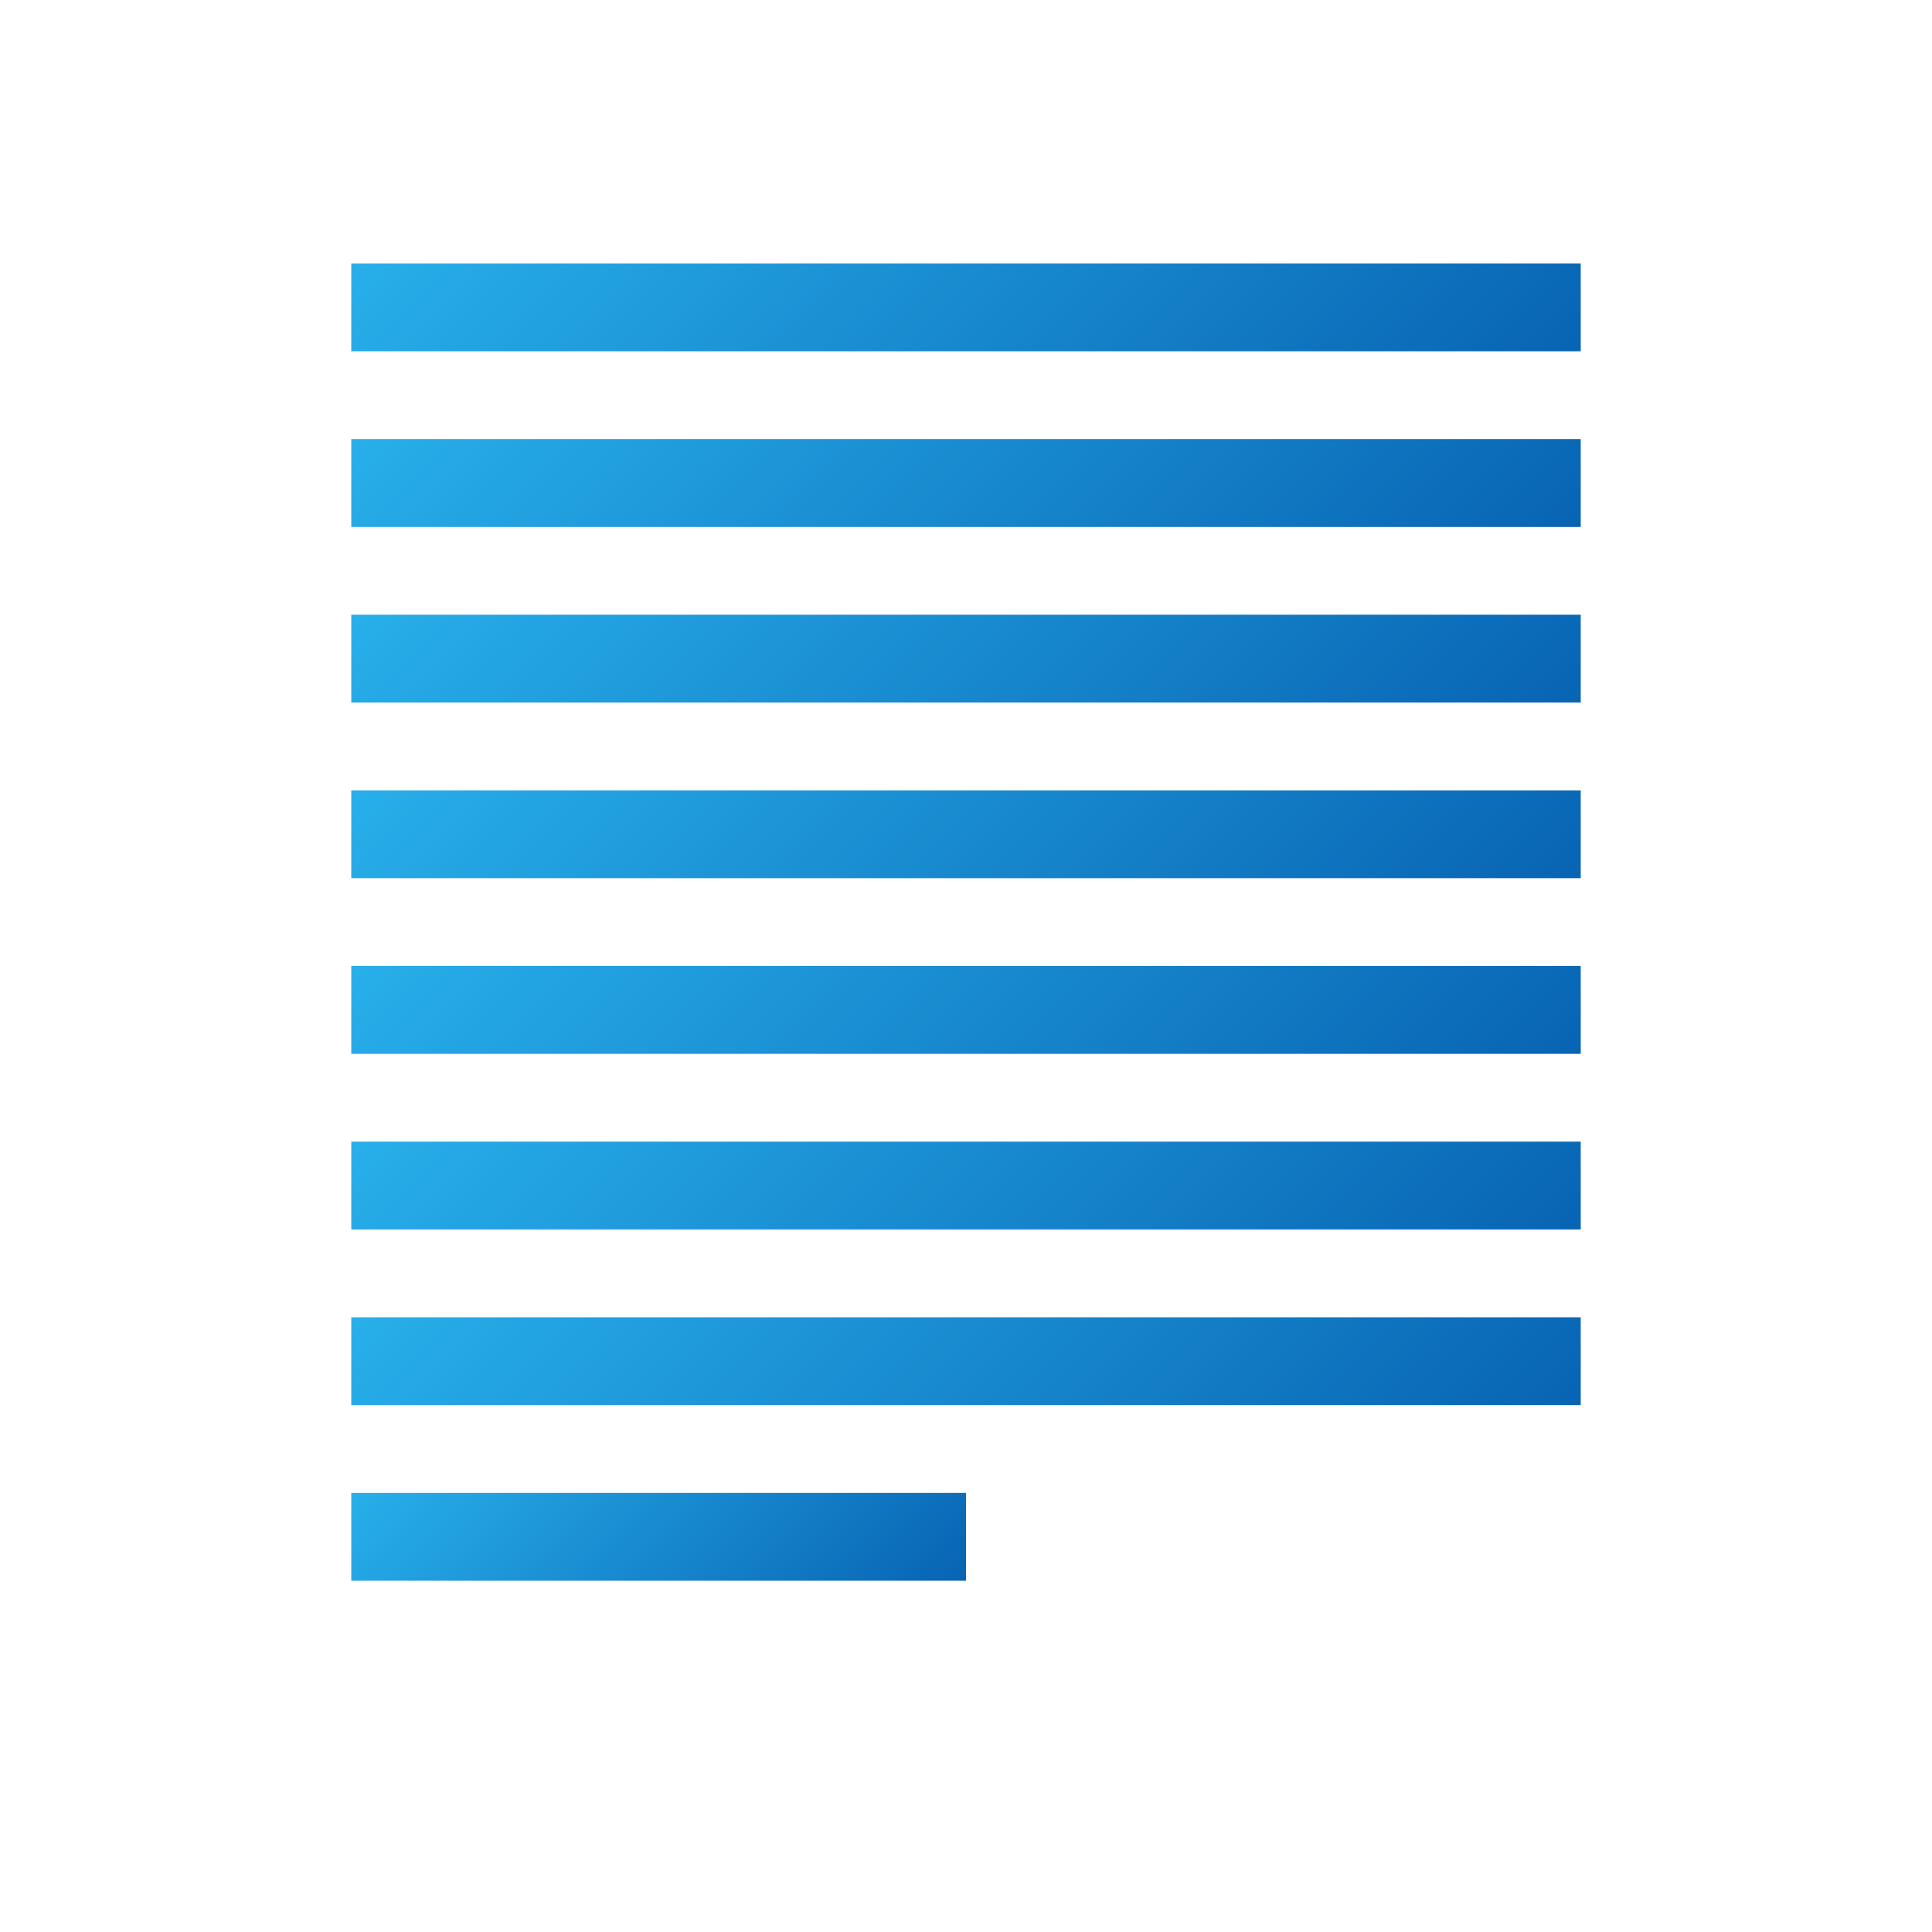
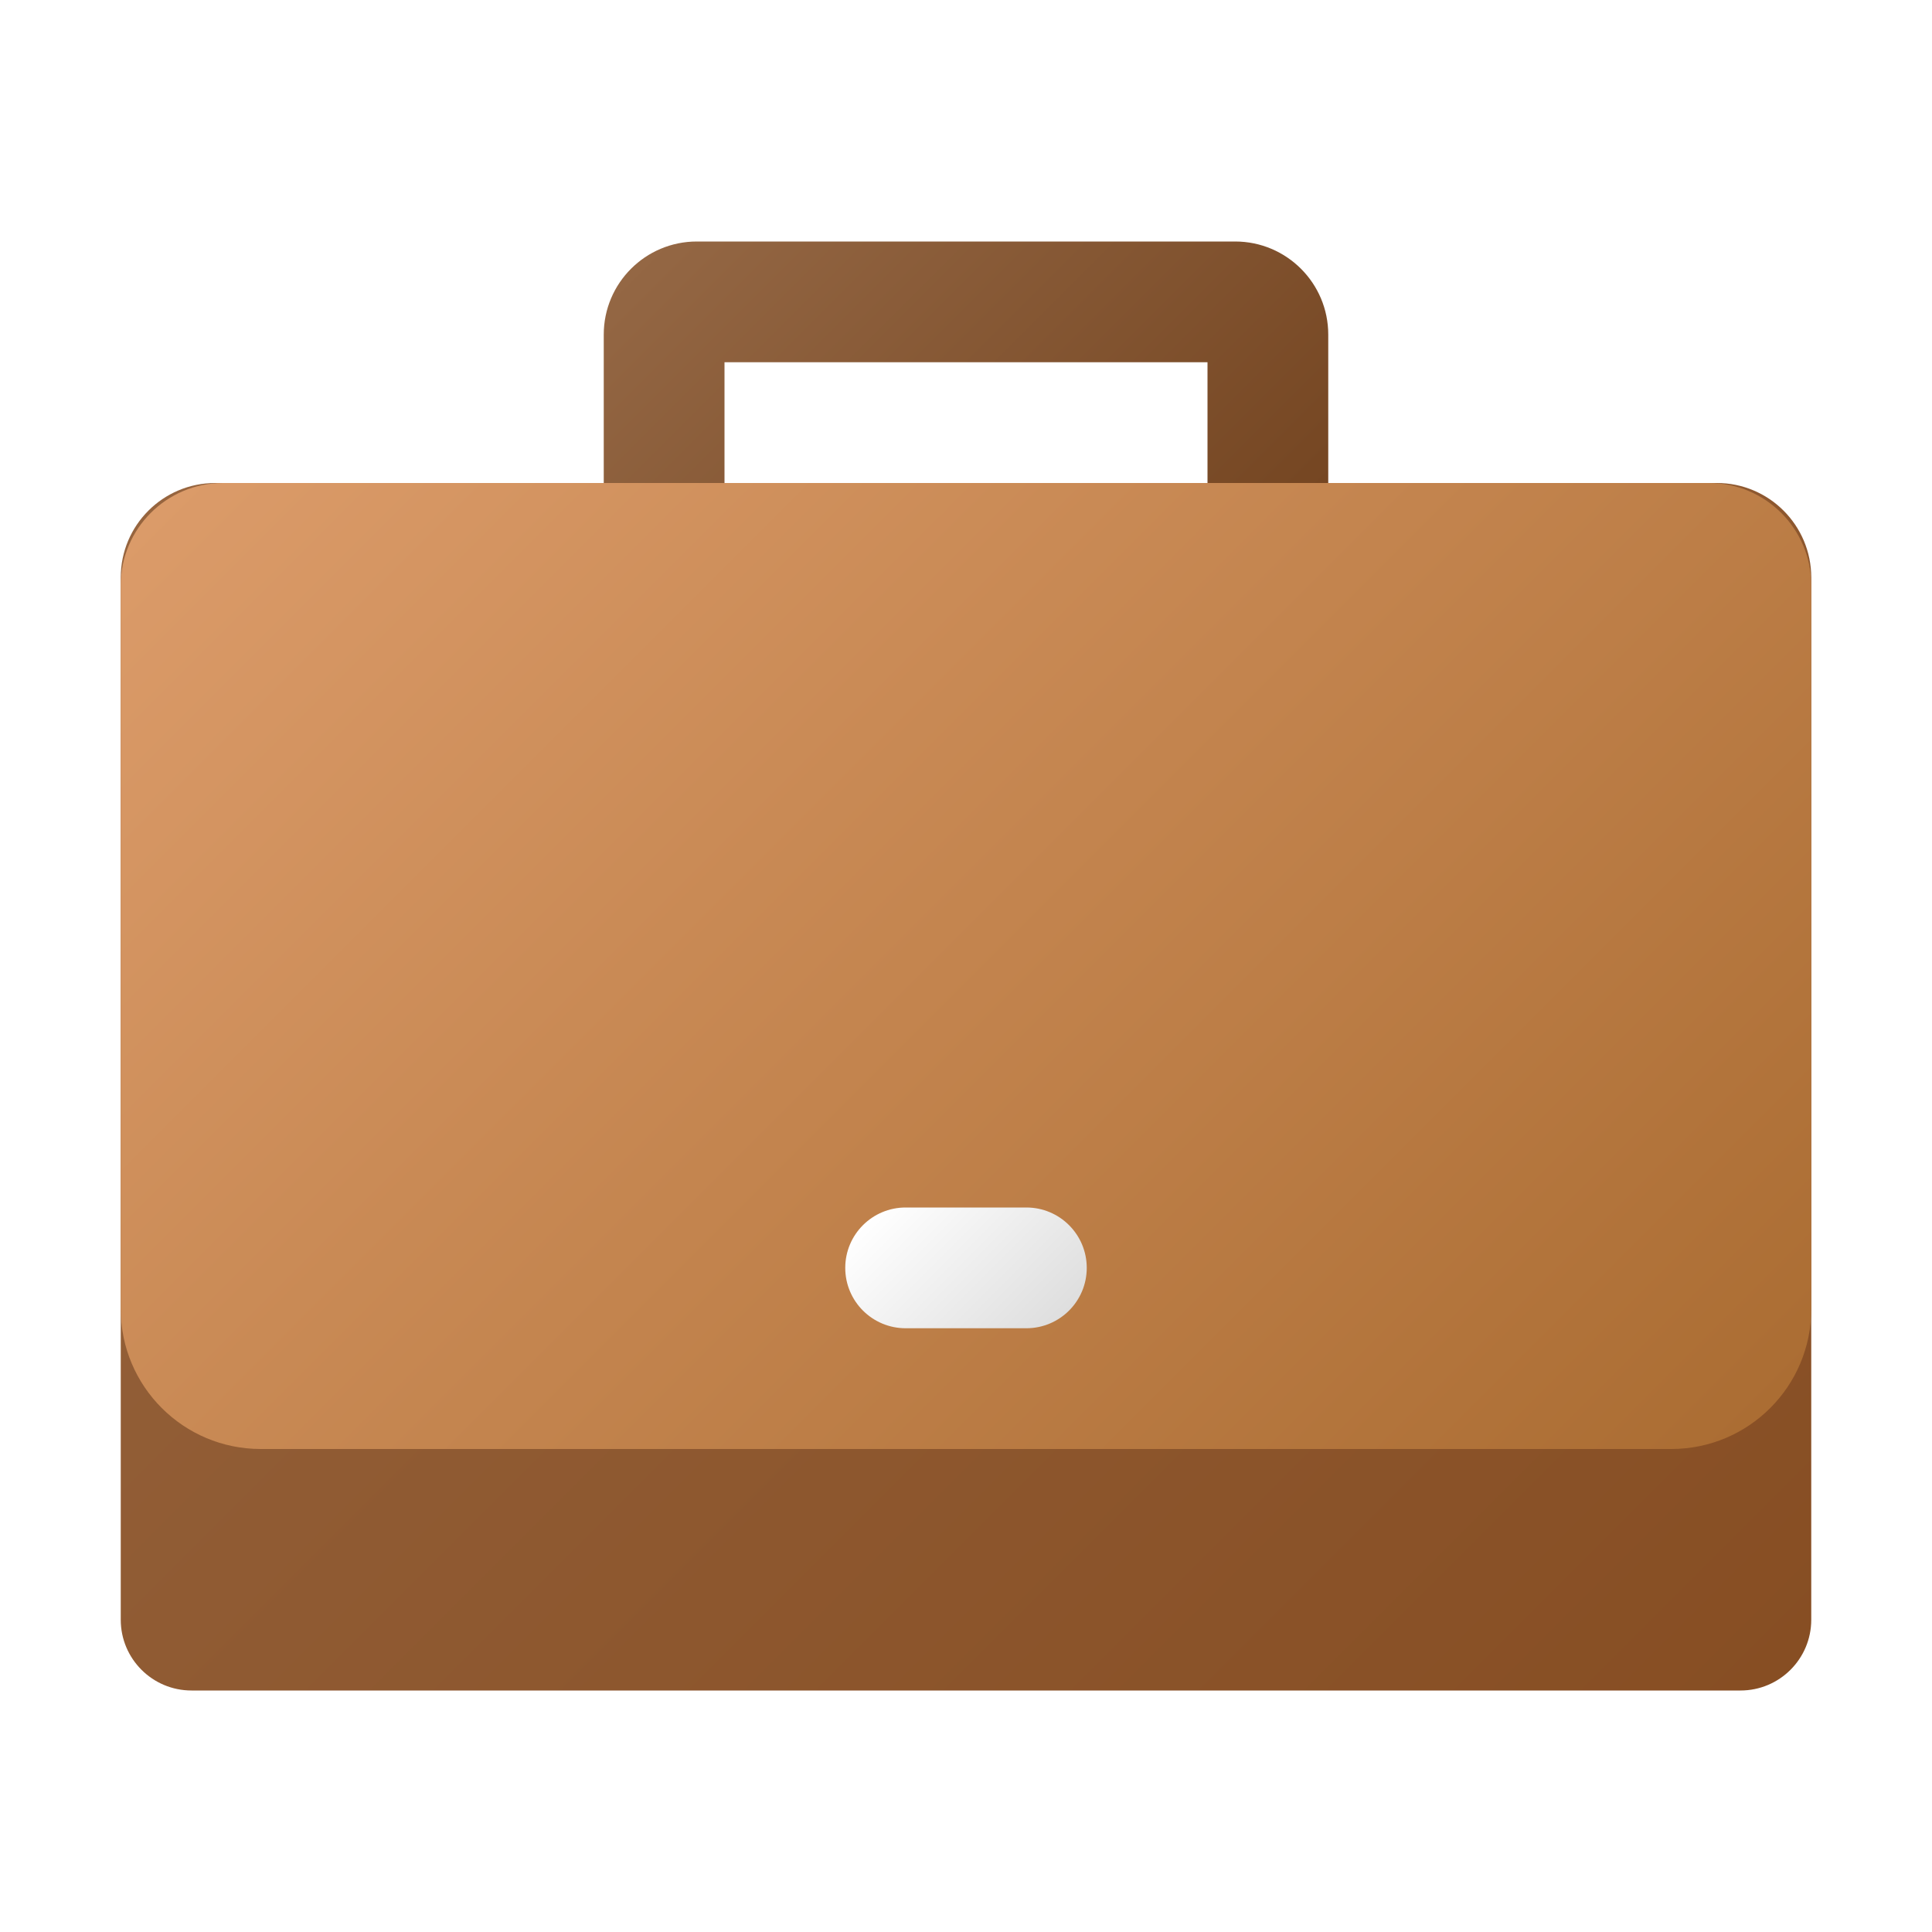
- <svg xmlns="http://www.w3.org/2000/svg" xmlns:xlink="http://www.w3.org/1999/xlink" width="22px" height="22px" id="Camada_1" data-name="Camada 1" viewBox="0 0 22 22">
+ <svg xmlns="http://www.w3.org/2000/svg" width="16px" height="16px" id="Camada_1" data-name="Camada 1" viewBox="0 0 16 16">
  <defs>
-     <style>.cls-1{fill:url(#Gradiente_sem_nome_6);}.cls-2{fill:url(#Gradiente_sem_nome_6-2);}.cls-3{fill:url(#Gradiente_sem_nome_6-3);}.cls-4{fill:url(#Gradiente_sem_nome_6-4);}.cls-5{fill:url(#Gradiente_sem_nome_6-5);}.cls-6{fill:url(#Gradiente_sem_nome_6-6);}.cls-7{fill:url(#Gradiente_sem_nome_6-7);}.cls-8{fill:url(#Gradiente_sem_nome_6-8);}</style>
-     <linearGradient id="Gradiente_sem_nome_6" x1="7.25" y1="-0.25" x2="14.75" y2="7.25" gradientUnits="userSpaceOnUse">
-       <stop offset="0" stop-color="#28afea" />
-       <stop offset="1" stop-color="#0864b3" />
+     <style>.cls-1{fill:url(#Gradiente_sem_nome_201);}.cls-2{fill:url(#Gradiente_sem_nome_106);}.cls-3{fill:url(#Gradiente_sem_nome_228);}.cls-4{fill:url(#Gradiente_sem_nome_2);}</style>
+     <linearGradient id="Gradiente_sem_nome_201" x1="2.2" y1="3.257" x2="13.8" y2="14.857" gradientUnits="userSpaceOnUse">
+       <stop offset="0" stop-color="#96643e" />
+       <stop offset="1" stop-color="#874e23" />
    </linearGradient>
-     <linearGradient id="Gradiente_sem_nome_6-2" y1="1.75" x2="14.75" y2="9.25" xlink:href="#Gradiente_sem_nome_6" />
-     <linearGradient id="Gradiente_sem_nome_6-3" y1="3.75" x2="14.75" y2="11.25" xlink:href="#Gradiente_sem_nome_6" />
-     <linearGradient id="Gradiente_sem_nome_6-4" y1="5.75" x2="14.75" y2="13.25" xlink:href="#Gradiente_sem_nome_6" />
-     <linearGradient id="Gradiente_sem_nome_6-5" y1="7.75" x2="14.75" y2="15.25" xlink:href="#Gradiente_sem_nome_6" />
-     <linearGradient id="Gradiente_sem_nome_6-6" x1="5.5" y1="15.5" x2="9.5" y2="19.5" xlink:href="#Gradiente_sem_nome_6" />
-     <linearGradient id="Gradiente_sem_nome_6-7" y1="9.75" x2="14.75" y2="17.25" xlink:href="#Gradiente_sem_nome_6" />
-     <linearGradient id="Gradiente_sem_nome_6-8" y1="11.75" x2="14.75" y2="19.25" xlink:href="#Gradiente_sem_nome_6" />
+     <linearGradient id="Gradiente_sem_nome_106" x1="2.794" y1="2.703" x2="13.206" y2="13.115" gradientUnits="userSpaceOnUse">
+       <stop offset="0" stop-color="#db9b69" />
+       <stop offset="1" stop-color="#ab6d33" />
+     </linearGradient>
+     <linearGradient id="Gradiente_sem_nome_228" x1="6.113" y1="1.339" x2="9.887" y2="5.113" gradientUnits="userSpaceOnUse">
+       <stop offset="0" stop-color="#946744" />
+       <stop offset="1" stop-color="#754622" />
+     </linearGradient>
+     <linearGradient id="Gradiente_sem_nome_2" x1="7.396" y1="9.896" x2="8.604" y2="11.104" gradientUnits="userSpaceOnUse">
+       <stop offset="0" stop-color="#fff" />
+       <stop offset="1" stop-color="#dedede" />
+     </linearGradient>
  </defs>
-   <rect class="cls-1" x="4" y="3" width="14" height="1" />
-   <rect class="cls-2" x="4" y="5" width="14" height="1" />
-   <rect class="cls-3" x="4" y="7" width="14" height="1" />
-   <rect class="cls-4" x="4" y="9" width="14" height="1" />
-   <rect class="cls-5" x="4" y="11" width="14" height="1" />
-   <rect class="cls-6" x="4" y="17" width="7" height="1" />
-   <rect class="cls-7" x="4" y="13" width="14" height="1" />
-   <rect class="cls-8" x="4" y="15" width="14" height="1" />
+   <path class="cls-1" d="M14.218,4H1.782A.782.782,0,0,0,1,4.782v8.632A.586.586,0,0,0,1.586,14H14.414A.586.586,0,0,0,15,13.414V4.782A.782.782,0,0,0,14.218,4Z" />
+   <path class="cls-2" d="M13.841,12H2.159A1.159,1.159,0,0,1,1,10.841V4.847A.847.847,0,0,1,1.847,4H14.153A.847.847,0,0,1,15,4.847v5.993A1.159,1.159,0,0,1,13.841,12Z" />
+   <path class="cls-3" d="M5.771,2A.771.771,0,0,0,5,2.771V4H6V3h4V4h1V2.771A.771.771,0,0,0,10.229,2Z" />
+   <rect class="cls-4" x="7" y="10" width="2" height="1" rx="0.5" />
</svg>
